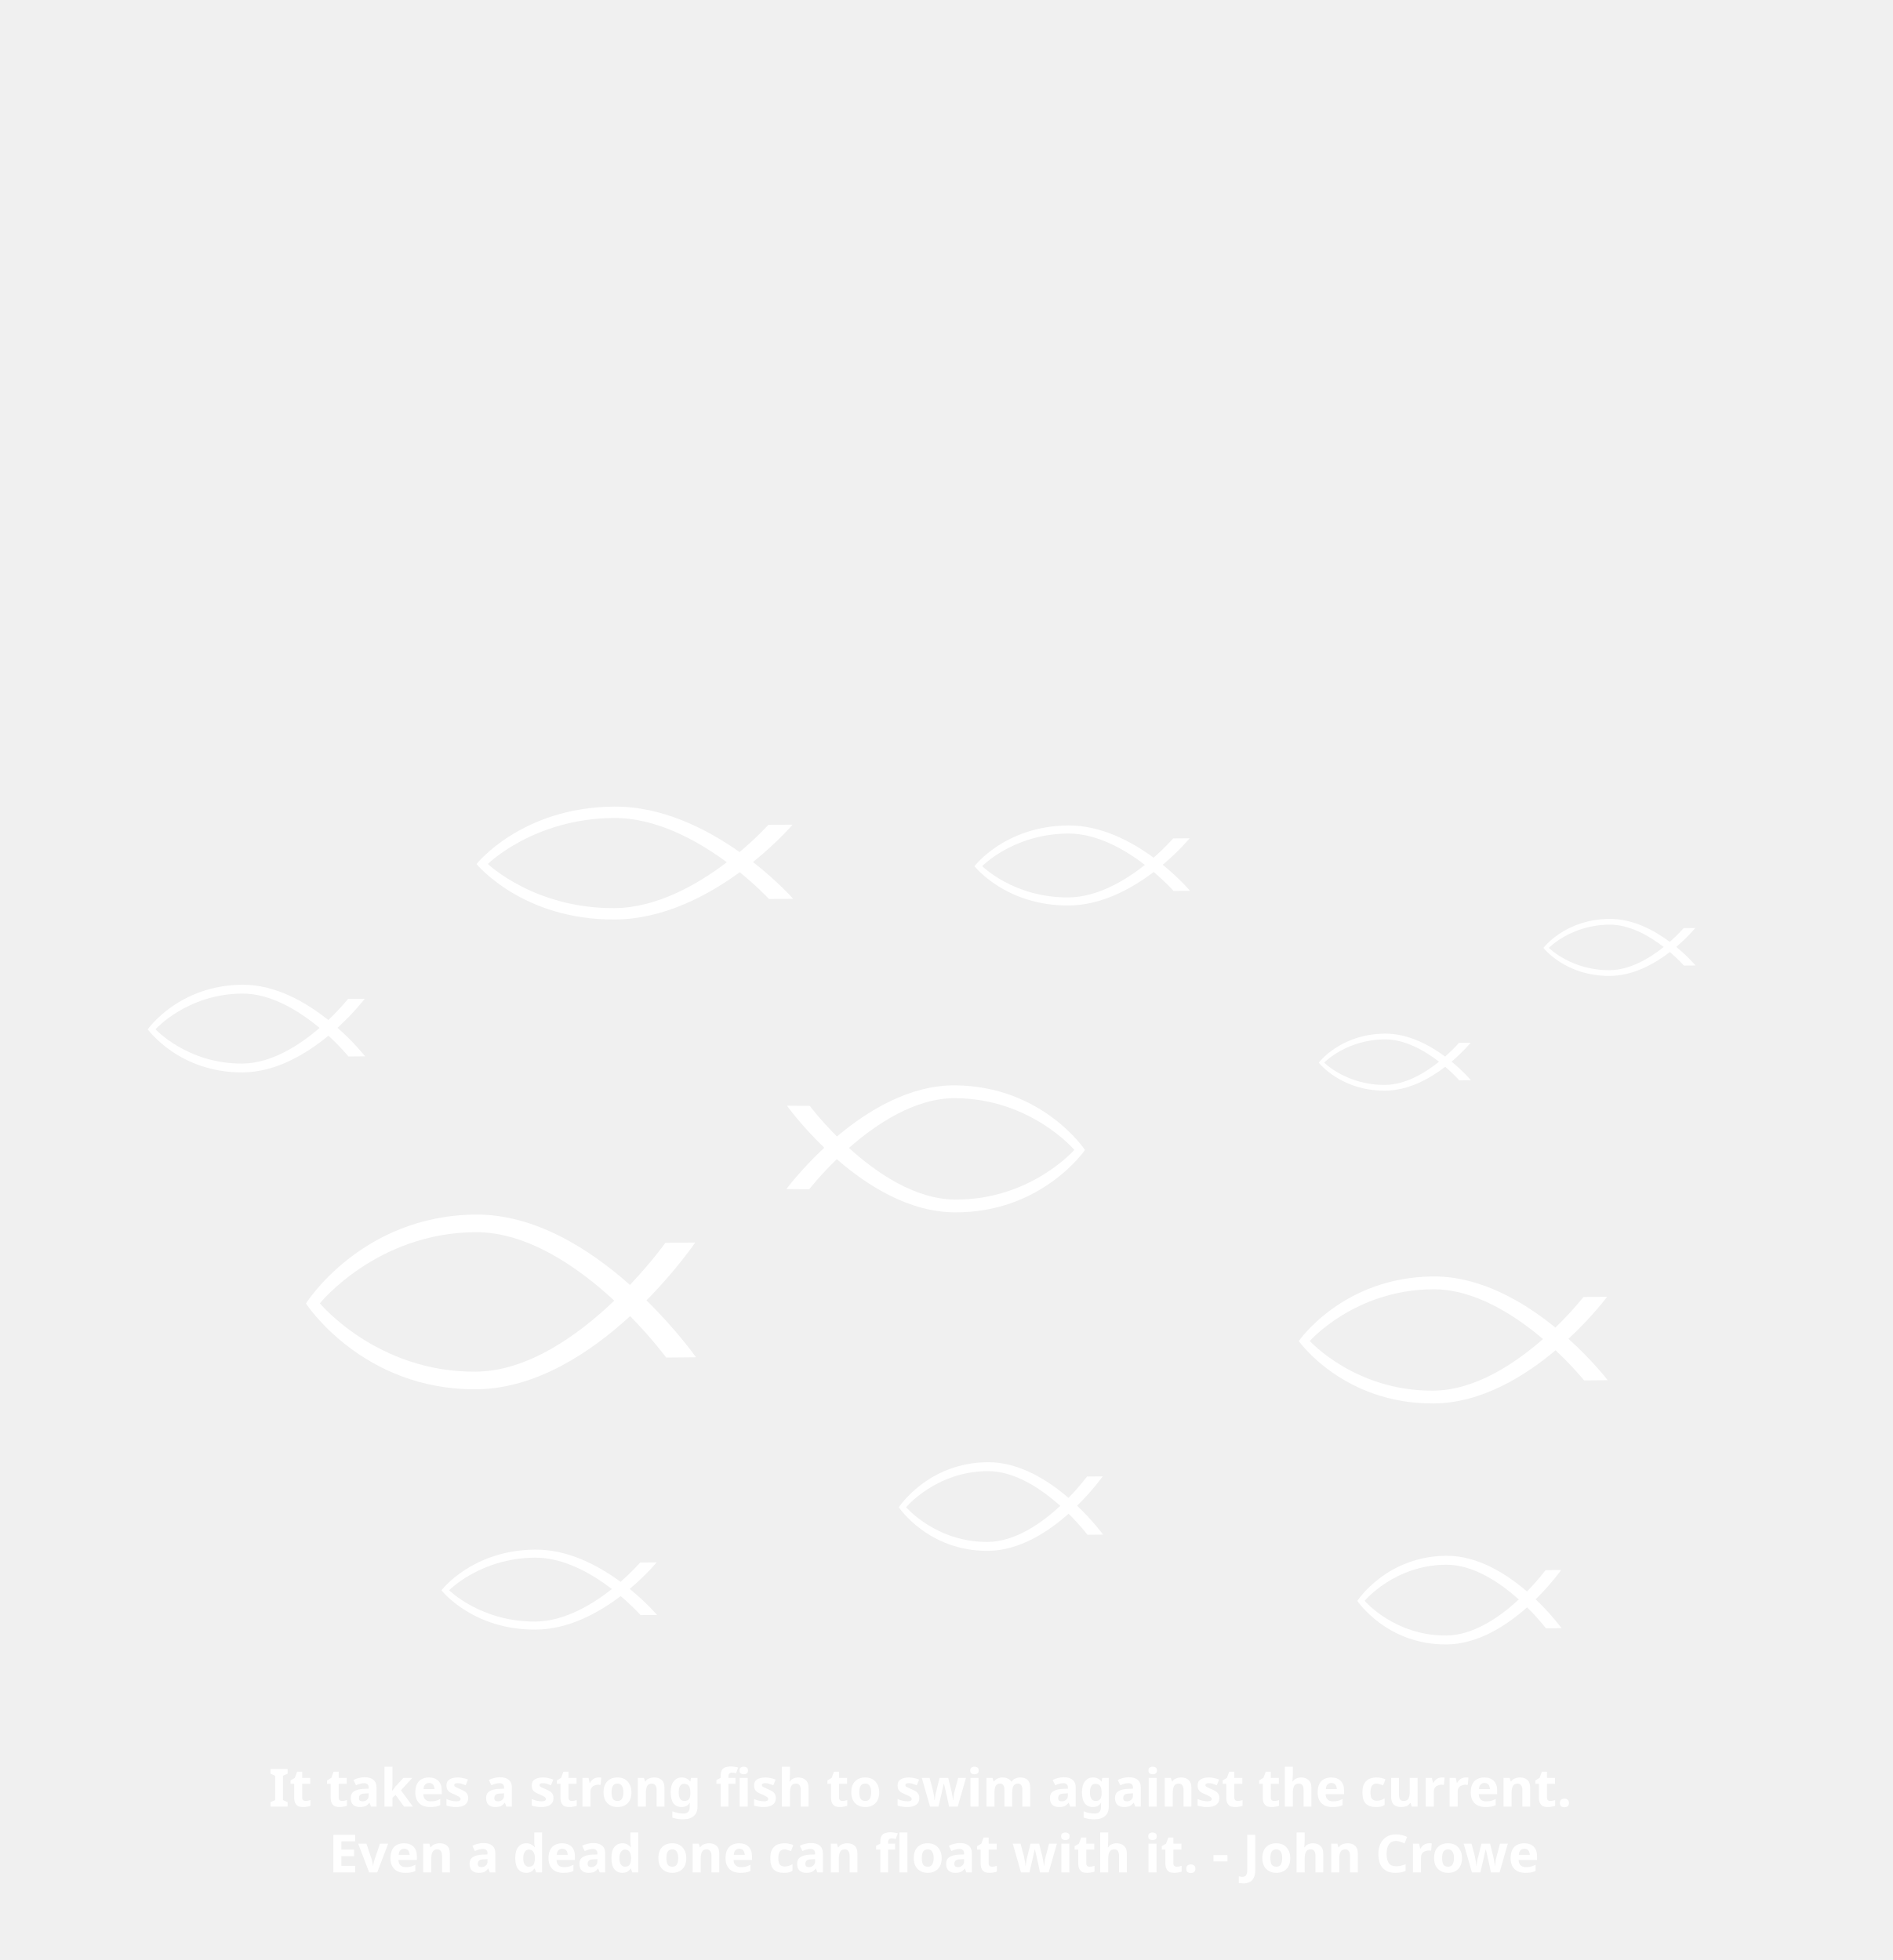
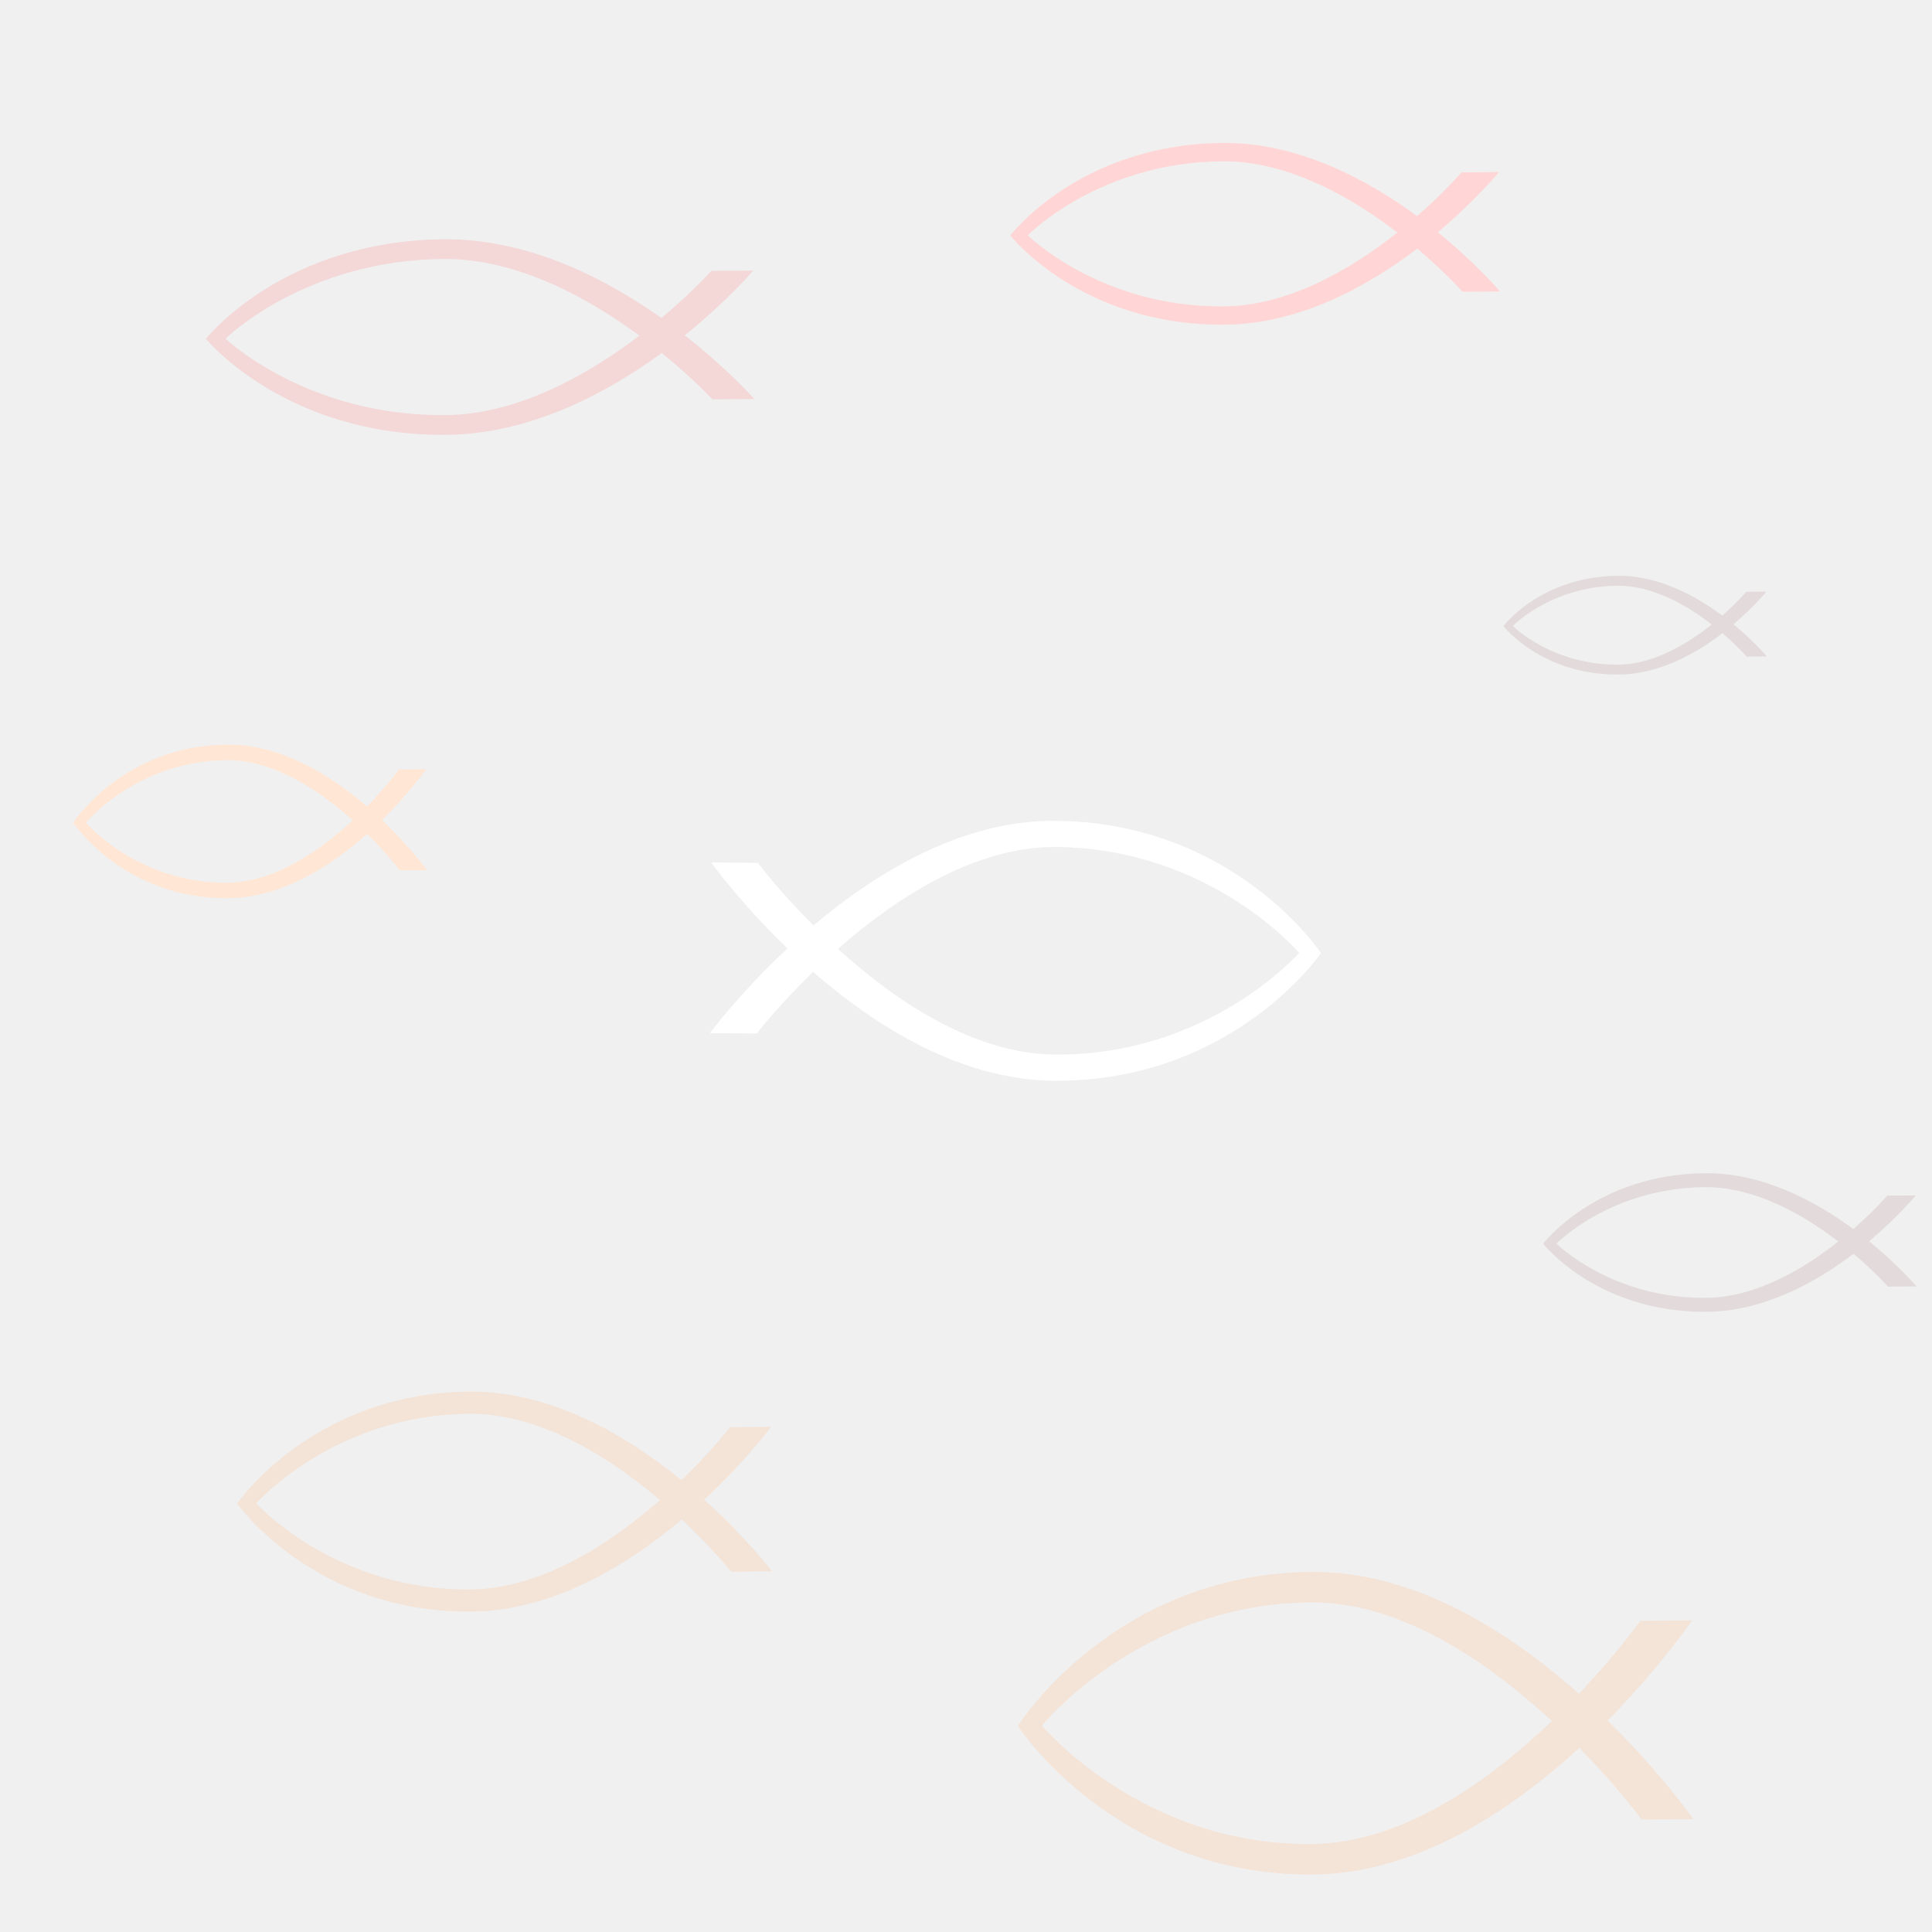
- <svg xmlns="http://www.w3.org/2000/svg" width="140mm" height="145mm" viewBox="0 0 140 145" version="1.1" id="svg2638">
+ <svg xmlns="http://www.w3.org/2000/svg" width="140mm" height="140mm" viewBox="0 0 140 140" version="1.1" id="svg2638">
  <defs id="defs2632" />
-   <g id="layer1">
-     <g id="g1772-3" transform="matrix(0.09981279,0,0,-0.09199258,-427.3119,1338.504)" style="fill:#ffffff">
-       <path d="m 4736.506,13819.828 c -59.279,-0.466 -93.866,35.508 -93.866,35.508 0,0 34.016,36.517 93.296,36.984 31.568,0.248 62.13,-18.244 83.806,-35.59 -21.4,-17.682 -51.668,-36.653 -83.236,-36.902 z m 102.611,37.055 c 18.299,16.02 29.316,30.042 29.316,30.042 l -17.953,-0.141 c 0,0 -8.048,-9.782 -21.314,-21.87 -24.131,18.505 -57.135,36.837 -92.964,36.554 -68.764,-0.541 -101.942,-46.198 -101.942,-46.198 0,0 33.893,-45.126 102.657,-44.585 35.829,0.282 68.54,19.131 92.377,38.013 13.455,-11.877 21.656,-21.532 21.656,-21.532 l 17.953,0.141 c 0,0 -11.237,13.848 -29.786,29.576" style="fill:#ffffff;fill-opacity:1;fill-rule:nonzero;stroke:none;stroke-width:0.025" id="path1774-8" />
+   <g id="layer1" transform="translate(0,-5)">
+     <g id="g1772-3" transform="matrix(0.1693653,0,0,-0.1560957,-769.9599,2192.298)" style="fill:#f4d7d7">
+       <path d="m 4736.506,13819.828 c -59.279,-0.466 -93.866,35.508 -93.866,35.508 0,0 34.016,36.517 93.296,36.984 31.568,0.248 62.13,-18.244 83.806,-35.59 -21.4,-17.682 -51.668,-36.653 -83.236,-36.902 z m 102.611,37.055 c 18.299,16.02 29.316,30.042 29.316,30.042 l -17.953,-0.141 c 0,0 -8.048,-9.782 -21.314,-21.87 -24.131,18.505 -57.135,36.837 -92.964,36.554 -68.764,-0.541 -101.942,-46.198 -101.942,-46.198 0,0 33.893,-45.126 102.657,-44.585 35.829,0.282 68.54,19.131 92.377,38.013 13.455,-11.877 21.656,-21.532 21.656,-21.532 l 17.953,0.141 c 0,0 -11.237,13.848 -29.786,29.576" style="fill:#f4d7d7;fill-opacity:1;fill-rule:nonzero;stroke:none;stroke-width:0.025" id="path1774-8" />
    </g>
-     <g id="g1772-3-4" transform="matrix(0.04795445,0,0,-0.04646741,-108.0763,713.9447)" style="fill:#ffffff">
-       <path d="m 4736.506,13819.828 c -59.279,-0.466 -93.866,35.508 -93.866,35.508 0,0 34.016,36.517 93.296,36.984 31.568,0.248 62.13,-18.244 83.806,-35.59 -21.4,-17.682 -51.668,-36.653 -83.236,-36.902 z m 102.611,37.055 c 18.299,16.02 29.316,30.042 29.316,30.042 l -17.953,-0.141 c 0,0 -8.048,-9.782 -21.314,-21.87 -24.131,18.505 -57.135,36.837 -92.964,36.554 -68.764,-0.541 -101.942,-46.198 -101.942,-46.198 0,0 33.893,-45.126 102.657,-44.585 35.829,0.282 68.54,19.131 92.377,38.013 13.455,-11.877 21.656,-21.532 21.656,-21.532 l 17.953,0.141 c 0,0 -11.237,13.848 -29.786,29.576" style="fill:#ffffff;fill-opacity:1;fill-rule:nonzero;stroke:none;stroke-width:0.025" id="path1774-8-1" />
+     <g id="g1772-3-37" transform="matrix(0.2086317,0,0,-0.2415751,-893.098,3477.153)" style="fill:#f4e3d7">
+       <path d="m 4736.506,13819.828 c -59.279,-0.466 -93.866,35.508 -93.866,35.508 0,0 34.016,36.517 93.296,36.984 31.568,0.248 62.13,-18.244 83.806,-35.59 -21.4,-17.682 -51.668,-36.653 -83.236,-36.902 z m 102.611,37.055 c 18.299,16.02 29.316,30.042 29.316,30.042 l -17.953,-0.141 c 0,0 -8.048,-9.782 -21.314,-21.87 -24.131,18.505 -57.135,36.837 -92.964,36.554 -68.764,-0.541 -101.942,-46.198 -101.942,-46.198 0,0 33.893,-45.126 102.657,-44.585 35.829,0.282 68.54,19.131 92.377,38.013 13.455,-11.877 21.656,-21.532 21.656,-21.532 l 17.953,0.141 c 0,0 -11.237,13.848 -29.786,29.576" style="fill:#f4e3d7;fill-opacity:1;fill-rule:nonzero;stroke:none;stroke-width:0.025" id="path1774-8-8" />
    </g>
-     <g id="g1772-3-37" transform="matrix(0.1229538,0,0,-0.1423685,-547.172,2068.984)" style="fill:#ffffff">
-       <path d="m 4736.506,13819.828 c -59.279,-0.466 -93.866,35.508 -93.866,35.508 0,0 34.016,36.517 93.296,36.984 31.568,0.248 62.13,-18.244 83.806,-35.59 -21.4,-17.682 -51.668,-36.653 -83.236,-36.902 z m 102.611,37.055 c 18.299,16.02 29.316,30.042 29.316,30.042 l -17.953,-0.141 c 0,0 -8.048,-9.782 -21.314,-21.87 -24.131,18.505 -57.135,36.837 -92.964,36.554 -68.764,-0.541 -101.942,-46.198 -101.942,-46.198 0,0 33.893,-45.126 102.657,-44.585 35.829,0.282 68.54,19.131 92.377,38.013 13.455,-11.877 21.656,-21.532 21.656,-21.532 l 17.953,0.141 c 0,0 -11.237,13.848 -29.786,29.576" style="fill:#ffffff;fill-opacity:1;fill-rule:nonzero;stroke:none;stroke-width:0.025" id="path1774-8-8" />
+     <g id="g1772-3-37-54" transform="matrix(0.1512188,0,0,-0.1450703,-627.5758,2032.05)" style="fill:#ffd5d5">
+       <path d="m 4736.506,13819.828 c -59.279,-0.466 -93.866,35.508 -93.866,35.508 0,0 34.016,36.517 93.296,36.984 31.568,0.248 62.13,-18.244 83.806,-35.59 -21.4,-17.682 -51.668,-36.653 -83.236,-36.902 z m 102.611,37.055 c 18.299,16.02 29.316,30.042 29.316,30.042 l -17.953,-0.141 c 0,0 -8.048,-9.782 -21.314,-21.87 -24.131,18.505 -57.135,36.837 -92.964,36.554 -68.764,-0.541 -101.942,-46.198 -101.942,-46.198 0,0 33.893,-45.126 102.657,-44.585 35.829,0.282 68.54,19.131 92.377,38.013 13.455,-11.877 21.656,-21.532 21.656,-21.532 l 17.953,0.141 c 0,0 -11.237,13.848 -29.786,29.576" style="fill:#ffd5d5;fill-opacity:1;fill-rule:nonzero;stroke:none;stroke-width:0.025" id="path1774-8-8-91" />
    </g>
-     <g id="g1772-3-43" transform="matrix(0.06852275,0,0,-0.07143366,-306.6244,1065.883)" style="fill:#ffffff">
-       <path d="m 4736.506,13819.828 c -59.279,-0.466 -93.866,35.508 -93.866,35.508 0,0 34.016,36.517 93.296,36.984 31.568,0.248 62.13,-18.244 83.806,-35.59 -21.4,-17.682 -51.668,-36.653 -83.236,-36.902 z m 102.611,37.055 c 18.299,16.02 29.316,30.042 29.316,30.042 l -17.953,-0.141 c 0,0 -8.048,-9.782 -21.314,-21.87 -24.131,18.505 -57.135,36.837 -92.964,36.554 -68.764,-0.541 -101.942,-46.198 -101.942,-46.198 0,0 33.893,-45.126 102.657,-44.585 35.829,0.282 68.54,19.131 92.377,38.013 13.455,-11.877 21.656,-21.532 21.656,-21.532 l 17.953,0.141 c 0,0 -11.237,13.848 -29.786,29.576" style="fill:#ffffff;fill-opacity:1;fill-rule:nonzero;stroke:none;stroke-width:0.025" id="path1774-8-6" />
+     <g id="g1772-3-37-0" transform="matrix(0.165226,0,0,-0.175591,-748.519,2546.816)" style="fill:#f4e3d7">
+       <path d="m 4736.506,13819.828 c -59.279,-0.466 -93.866,35.508 -93.866,35.508 0,0 34.016,36.517 93.296,36.984 31.568,0.248 62.13,-18.244 83.806,-35.59 -21.4,-17.682 -51.668,-36.653 -83.236,-36.902 z m 102.611,37.055 c 18.299,16.02 29.316,30.042 29.316,30.042 l -17.953,-0.141 c 0,0 -8.048,-9.782 -21.314,-21.87 -24.131,18.505 -57.135,36.837 -92.964,36.554 -68.764,-0.541 -101.942,-46.198 -101.942,-46.198 0,0 33.893,-45.126 102.657,-44.585 35.829,0.282 68.54,19.131 92.377,38.013 13.455,-11.877 21.656,-21.532 21.656,-21.532 l 17.953,0.141 c 0,0 -11.237,13.848 -29.786,29.576" style="fill:#f4e3d7;fill-opacity:1;fill-rule:nonzero;stroke:none;stroke-width:0.025" id="path1774-8-8-2" />
    </g>
-     <g id="g1772-3-37-54" transform="matrix(0.06796343,0,0,-0.06520003,-242.8846,967.4438)" style="fill:#ffffff">
-       <path d="m 4736.506,13819.828 c -59.279,-0.466 -93.866,35.508 -93.866,35.508 0,0 34.016,36.517 93.296,36.984 31.568,0.248 62.13,-18.244 83.806,-35.59 -21.4,-17.682 -51.668,-36.653 -83.236,-36.902 z m 102.611,37.055 c 18.299,16.02 29.316,30.042 29.316,30.042 l -17.953,-0.141 c 0,0 -8.048,-9.782 -21.314,-21.87 -24.131,18.505 -57.135,36.837 -92.964,36.554 -68.764,-0.541 -101.942,-46.198 -101.942,-46.198 0,0 33.893,-45.126 102.657,-44.585 35.829,0.282 68.54,19.131 92.377,38.013 13.455,-11.877 21.656,-21.532 21.656,-21.532 l 17.953,0.141 c 0,0 -11.237,13.848 -29.786,29.576" style="fill:#ffffff;fill-opacity:1;fill-rule:nonzero;stroke:none;stroke-width:0.025" id="path1774-8-8-91" />
-     </g>
-     <g id="g1772-3-4-9" transform="matrix(0.06437735,0,0,-0.07224677,-197.9484,1119.432)" style="fill:#ffffff">
-       <path d="m 4736.506,13819.828 c -59.279,-0.466 -93.866,35.508 -93.866,35.508 0,0 34.016,36.517 93.296,36.984 31.568,0.248 62.13,-18.244 83.806,-35.59 -21.4,-17.682 -51.668,-36.653 -83.236,-36.902 z m 102.611,37.055 c 18.299,16.02 29.316,30.042 29.316,30.042 l -17.953,-0.141 c 0,0 -8.048,-9.782 -21.314,-21.87 -24.131,18.505 -57.135,36.837 -92.964,36.554 -68.764,-0.541 -101.942,-46.198 -101.942,-46.198 0,0 33.893,-45.126 102.657,-44.585 35.829,0.282 68.54,19.131 92.377,38.013 13.455,-11.877 21.656,-21.532 21.656,-21.532 l 17.953,0.141 c 0,0 -11.237,13.848 -29.786,29.576" style="fill:#ffffff;fill-opacity:1;fill-rule:nonzero;stroke:none;stroke-width:0.025" id="path1774-8-1-4" />
-     </g>
-     <text xml:space="preserve" style="font-style:normal;font-weight:normal;font-size:3.892px;line-height:1.25;font-family:sans-serif;fill:#ffffff;fill-opacity:1;stroke:none;stroke-width:0.097;" x="71.615" y="133.654" id="text10320-2">
-       <tspan x="71.615" y="133.654" style="font-style:normal;font-variant:normal;font-weight:bold;font-stretch:normal;font-size:3.892px;font-family:sans-serif;-inkscape-font-specification:'sans-serif Bold';font-variant-ligatures:normal;font-variant-caps:normal;font-variant-numeric:normal;font-variant-east-asian:normal;text-align:center;text-anchor:middle;fill:#ffffff;stroke-width:0.097;" id="tspan3287">It takes a strong fish to swim against the current.</tspan>
-       <tspan x="71.615" y="138.519" style="font-style:normal;font-variant:normal;font-weight:bold;font-stretch:normal;font-size:3.892px;font-family:sans-serif;-inkscape-font-specification:'sans-serif Bold';font-variant-ligatures:normal;font-variant-caps:normal;font-variant-numeric:normal;font-variant-east-asian:normal;text-align:center;text-anchor:middle;fill:#ffffff;stroke-width:0.097;" id="tspan3289">Even a dead one can float with it. - John Crowe</tspan>
-     </text>
-     <g id="g1772-3-37-0" transform="matrix(0.09737335,0,0,-0.1034818,-355.1906,1532.981)" style="fill:#ffffff">
-       <path d="m 4736.506,13819.828 c -59.279,-0.466 -93.866,35.508 -93.866,35.508 0,0 34.016,36.517 93.296,36.984 31.568,0.248 62.13,-18.244 83.806,-35.59 -21.4,-17.682 -51.668,-36.653 -83.236,-36.902 z m 102.611,37.055 c 18.299,16.02 29.316,30.042 29.316,30.042 l -17.953,-0.141 c 0,0 -8.048,-9.782 -21.314,-21.87 -24.131,18.505 -57.135,36.837 -92.964,36.554 -68.764,-0.541 -101.942,-46.198 -101.942,-46.198 0,0 33.893,-45.126 102.657,-44.585 35.829,0.282 68.54,19.131 92.377,38.013 13.455,-11.877 21.656,-21.532 21.656,-21.532 l 17.953,0.141 c 0,0 -11.237,13.848 -29.786,29.576" style="fill:#ffffff;fill-opacity:1;fill-rule:nonzero;stroke:none;stroke-width:0.025" id="path1774-8-8-2" />
-     </g>
-     <g id="g1772-3-37-0-1" transform="matrix(-0.09412849,0,0,-0.1034818,516.4653,1518.843)" style="fill:#ffffff">
+     <g id="g1772-3-37-0-1" transform="matrix(-0.1887133,0,0,-0.2074653,970.2699,2948.551)" style="fill:#ffffff">
      <path d="m 4736.506,13819.828 c -59.279,-0.466 -93.866,35.508 -93.866,35.508 0,0 34.016,36.517 93.296,36.984 31.568,0.248 62.13,-18.244 83.806,-35.59 -21.4,-17.682 -51.668,-36.653 -83.236,-36.902 z m 102.611,37.055 c 18.299,16.02 29.316,30.042 29.316,30.042 l -17.953,-0.141 c 0,0 -8.048,-9.782 -21.314,-21.87 -24.131,18.505 -57.135,36.837 -92.964,36.554 -68.764,-0.541 -101.942,-46.198 -101.942,-46.198 0,0 33.893,-45.126 102.657,-44.585 35.829,0.282 68.54,19.131 92.377,38.013 13.455,-11.877 21.656,-21.532 21.656,-21.532 l 17.953,0.141 c 0,0 -11.237,13.848 -29.786,29.576" style="fill:#ffffff;fill-opacity:1;fill-rule:nonzero;stroke:none;stroke-width:0.025" id="path1774-8-8-2-7" />
    </g>
-     <g id="g1772-3-4-0" transform="matrix(0.04795445,0,0,-0.04646741,-124.6935,722.4332)" style="fill:#ffffff">
-       <path d="m 4736.506,13819.828 c -59.279,-0.466 -93.866,35.508 -93.866,35.508 0,0 34.016,36.517 93.296,36.984 31.568,0.248 62.13,-18.244 83.806,-35.59 -21.4,-17.682 -51.668,-36.653 -83.236,-36.902 z m 102.611,37.055 c 18.299,16.02 29.316,30.042 29.316,30.042 l -17.953,-0.141 c 0,0 -8.048,-9.782 -21.314,-21.87 -24.131,18.505 -57.135,36.837 -92.964,36.554 -68.764,-0.541 -101.942,-46.198 -101.942,-46.198 0,0 33.893,-45.126 102.657,-44.585 35.829,0.282 68.54,19.131 92.377,38.013 13.455,-11.877 21.656,-21.532 21.656,-21.532 l 17.953,0.141 c 0,0 -11.237,13.848 -29.786,29.576" style="fill:#ffffff;fill-opacity:1;fill-rule:nonzero;stroke:none;stroke-width:0.025" id="path1774-8-1-2" />
+     <g id="g1772-3-4-0" transform="matrix(0.08137052,0,0,-0.07884726,-268.1466,1142.817)" style="fill:#e3dbdb">
+       <path d="m 4736.506,13819.828 c -59.279,-0.466 -93.866,35.508 -93.866,35.508 0,0 34.016,36.517 93.296,36.984 31.568,0.248 62.13,-18.244 83.806,-35.59 -21.4,-17.682 -51.668,-36.653 -83.236,-36.902 z m 102.611,37.055 c 18.299,16.02 29.316,30.042 29.316,30.042 l -17.953,-0.141 c 0,0 -8.048,-9.782 -21.314,-21.87 -24.131,18.505 -57.135,36.837 -92.964,36.554 -68.764,-0.541 -101.942,-46.198 -101.942,-46.198 0,0 33.893,-45.126 102.657,-44.585 35.829,0.282 68.54,19.131 92.377,38.013 13.455,-11.877 21.656,-21.532 21.656,-21.532 l 17.953,0.141 c 0,0 -11.237,13.848 -29.786,29.576" style="fill:#e3dbdb;fill-opacity:1;fill-rule:nonzero;stroke:none;stroke-width:0.025" id="path1774-8-1-2" />
    </g>
-     <g id="g1772-3-37-54-1" transform="matrix(0.06796343,0,0,-0.06520003,-282.3088,1021.015)" style="fill:#ffffff">
-       <path d="m 4736.506,13819.828 c -59.279,-0.466 -93.866,35.508 -93.866,35.508 0,0 34.016,36.517 93.296,36.984 31.568,0.248 62.13,-18.244 83.806,-35.59 -21.4,-17.682 -51.668,-36.653 -83.236,-36.902 z m 102.611,37.055 c 18.299,16.02 29.316,30.042 29.316,30.042 l -17.953,-0.141 c 0,0 -8.048,-9.782 -21.314,-21.87 -24.131,18.505 -57.135,36.837 -92.964,36.554 -68.764,-0.541 -101.942,-46.198 -101.942,-46.198 0,0 33.893,-45.126 102.657,-44.585 35.829,0.282 68.54,19.131 92.377,38.013 13.455,-11.877 21.656,-21.532 21.656,-21.532 l 17.953,0.141 c 0,0 -11.237,13.848 -29.786,29.576" style="fill:#ffffff;fill-opacity:1;fill-rule:nonzero;stroke:none;stroke-width:0.025" id="path1774-8-8-91-8" />
+     <g id="g1772-3-37-54-1" transform="matrix(0.1153224,0,0,-0.1106333,-422.6132,1627.981)" style="fill:#e3dbdb">
+       <path d="m 4736.506,13819.828 c -59.279,-0.466 -93.866,35.508 -93.866,35.508 0,0 34.016,36.517 93.296,36.984 31.568,0.248 62.13,-18.244 83.806,-35.59 -21.4,-17.682 -51.668,-36.653 -83.236,-36.902 z m 102.611,37.055 c 18.299,16.02 29.316,30.042 29.316,30.042 l -17.953,-0.141 c 0,0 -8.048,-9.782 -21.314,-21.87 -24.131,18.505 -57.135,36.837 -92.964,36.554 -68.764,-0.541 -101.942,-46.198 -101.942,-46.198 0,0 33.893,-45.126 102.657,-44.585 35.829,0.282 68.54,19.131 92.377,38.013 13.455,-11.877 21.656,-21.532 21.656,-21.532 l 17.953,0.141 c 0,0 -11.237,13.848 -29.786,29.576" style="fill:#e3dbdb;fill-opacity:1;fill-rule:nonzero;stroke:none;stroke-width:0.025" id="path1774-8-8-91-8" />
    </g>
-     <g id="g1772-3-4-9-7" transform="matrix(0.06437735,0,0,-0.07224677,-231.8606,1112.508)" style="fill:#ffffff">
-       <path d="m 4736.506,13819.828 c -59.279,-0.466 -93.866,35.508 -93.866,35.508 0,0 34.016,36.517 93.296,36.984 31.568,0.248 62.13,-18.244 83.806,-35.59 -21.4,-17.682 -51.668,-36.653 -83.236,-36.902 z m 102.611,37.055 c 18.299,16.02 29.316,30.042 29.316,30.042 l -17.953,-0.141 c 0,0 -8.048,-9.782 -21.314,-21.87 -24.131,18.505 -57.135,36.837 -92.964,36.554 -68.764,-0.541 -101.942,-46.198 -101.942,-46.198 0,0 33.893,-45.126 102.657,-44.585 35.829,0.282 68.54,19.131 92.377,38.013 13.455,-11.877 21.656,-21.532 21.656,-21.532 l 17.953,0.141 c 0,0 -11.237,13.848 -29.786,29.576" style="fill:#ffffff;fill-opacity:1;fill-rule:nonzero;stroke:none;stroke-width:0.025" id="path1774-8-1-4-1" />
+     <g id="g1772-3-4-9-7" transform="matrix(0.1092374,0,0,-0.1225904,-500.9331,1763.144)" style="fill:#ffe6d5">
+       <path d="m 4736.506,13819.828 c -59.279,-0.466 -93.866,35.508 -93.866,35.508 0,0 34.016,36.517 93.296,36.984 31.568,0.248 62.13,-18.244 83.806,-35.59 -21.4,-17.682 -51.668,-36.653 -83.236,-36.902 z m 102.611,37.055 c 18.299,16.02 29.316,30.042 29.316,30.042 l -17.953,-0.141 c 0,0 -8.048,-9.782 -21.314,-21.87 -24.131,18.505 -57.135,36.837 -92.964,36.554 -68.764,-0.541 -101.942,-46.198 -101.942,-46.198 0,0 33.893,-45.126 102.657,-44.585 35.829,0.282 68.54,19.131 92.377,38.013 13.455,-11.877 21.656,-21.532 21.656,-21.532 l 17.953,0.141 c 0,0 -11.237,13.848 -29.786,29.576" style="fill:#ffe6d5;fill-opacity:1;fill-rule:nonzero;stroke:none;stroke-width:0.025" id="path1774-8-1-4-1" />
    </g>
  </g>
</svg>
